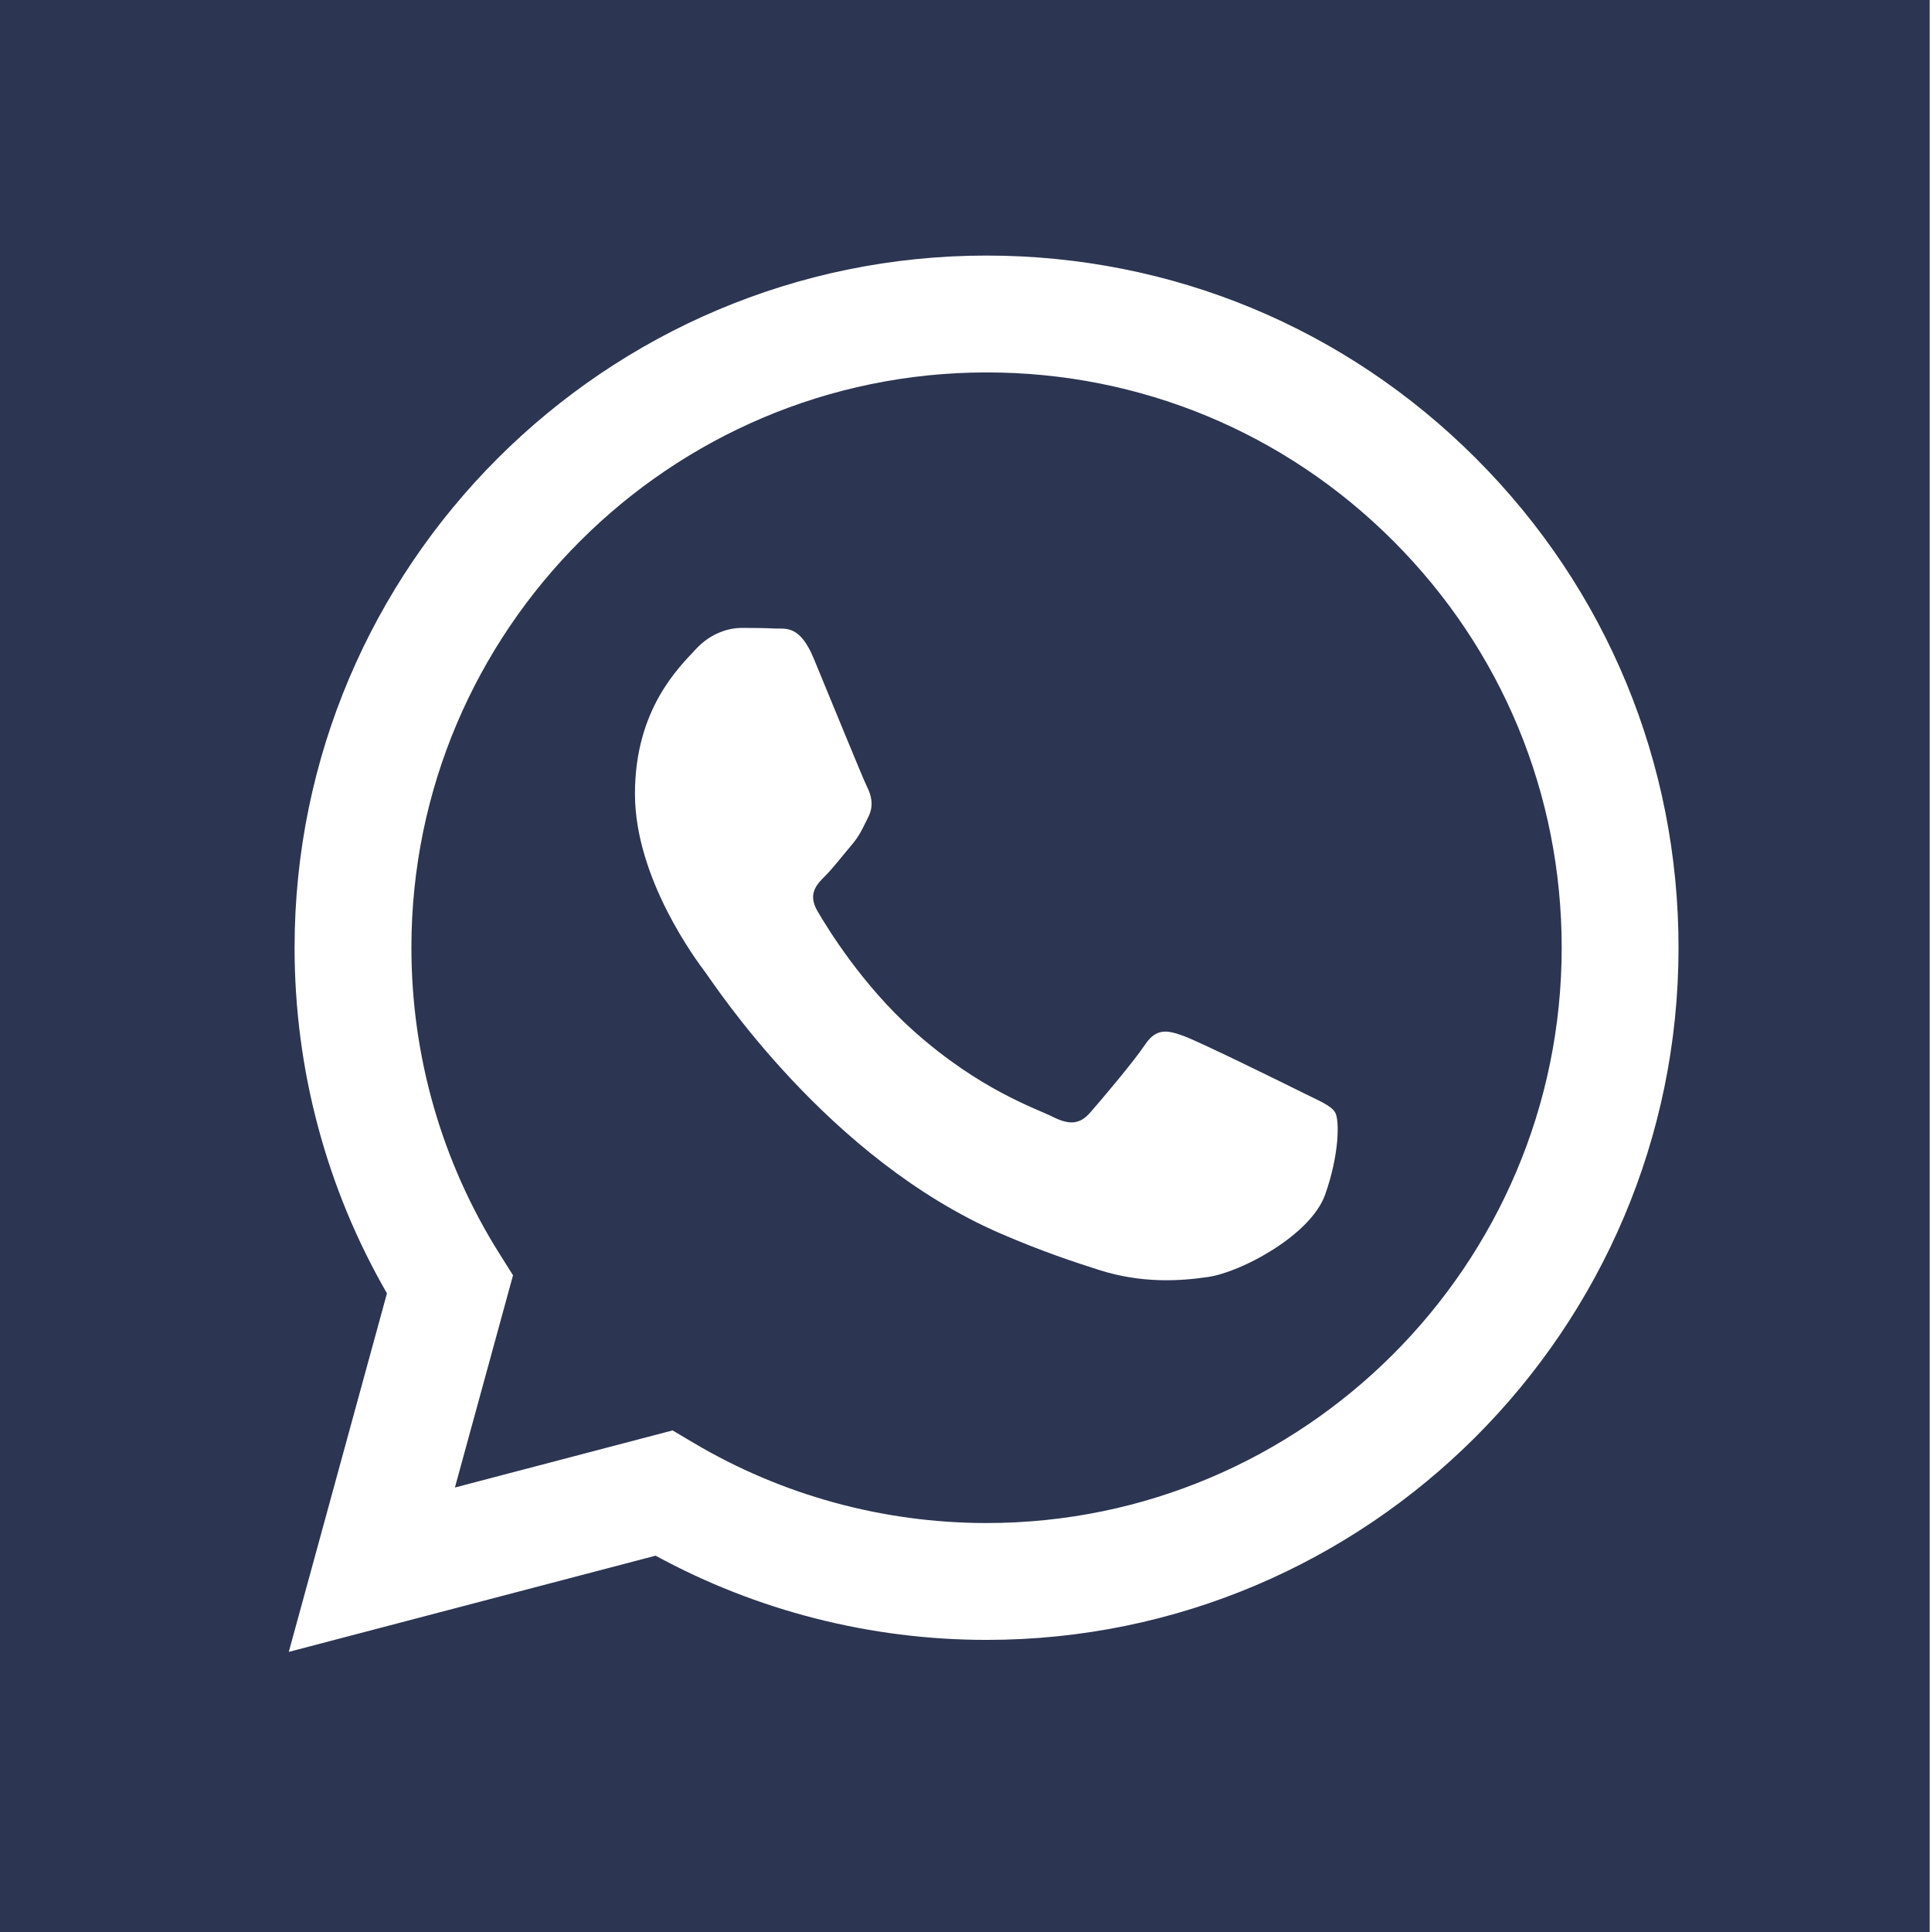
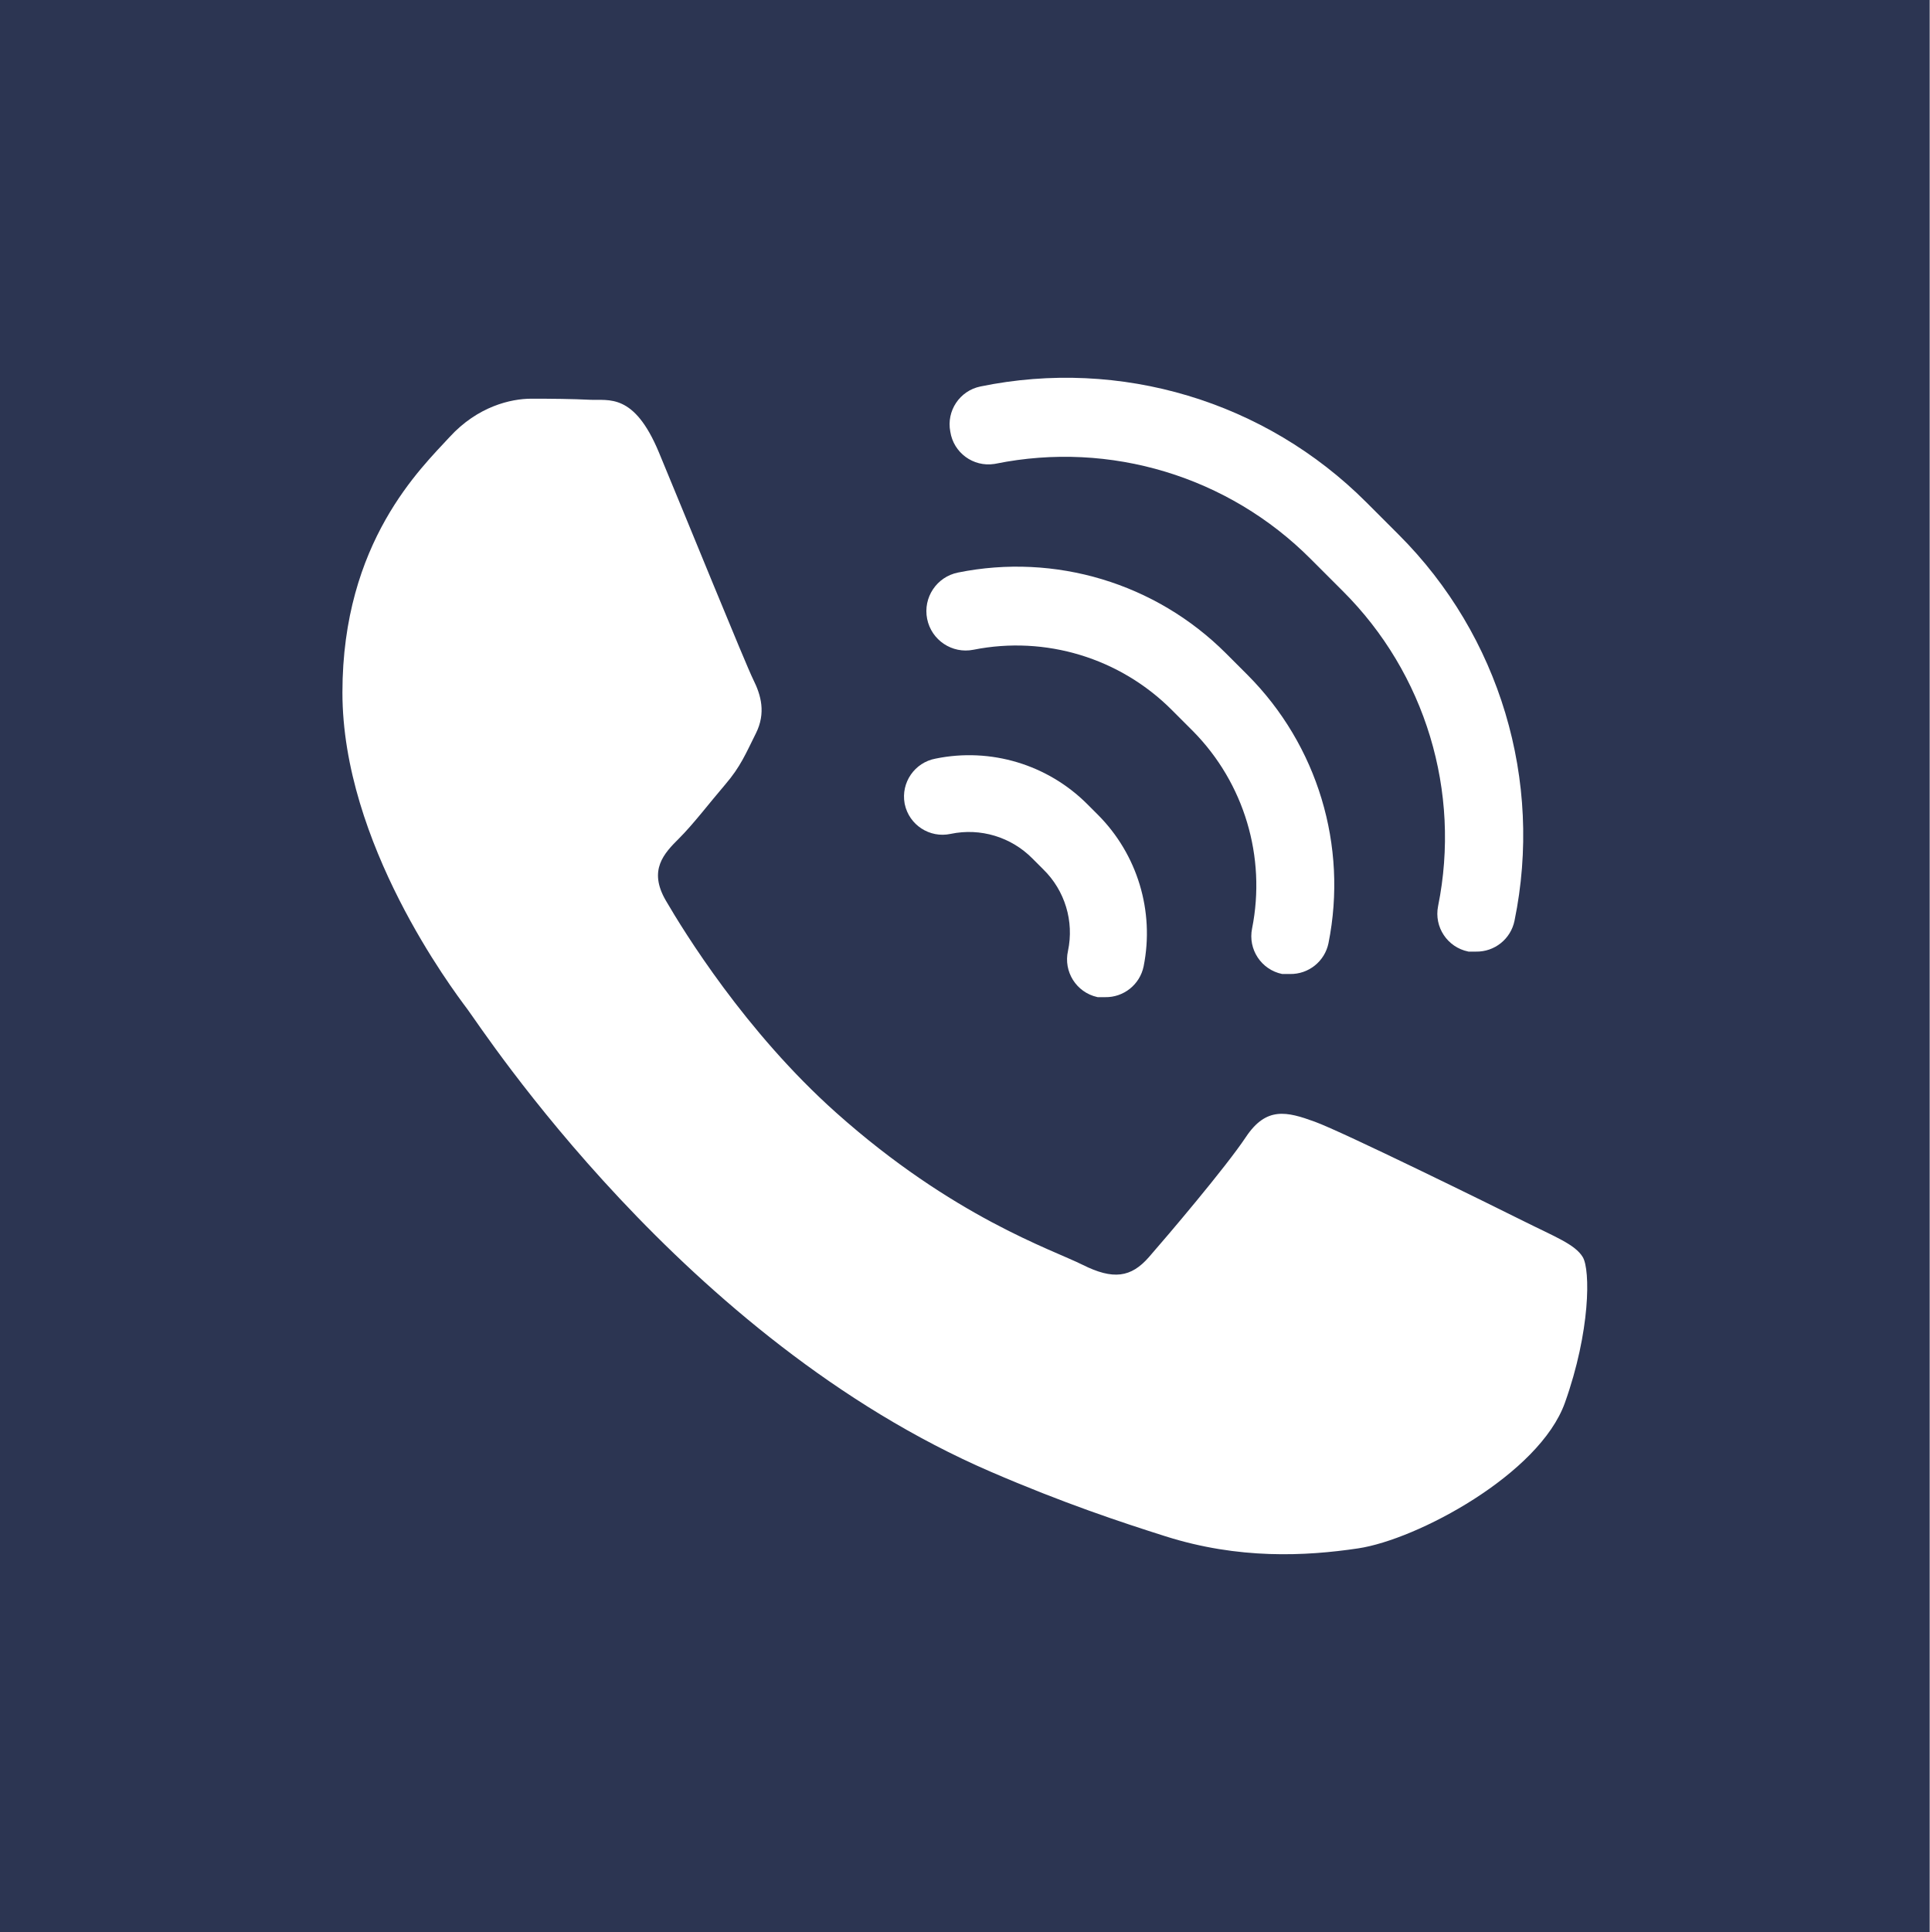
- <svg xmlns="http://www.w3.org/2000/svg" id="_Слой_1" data-name="Слой_1" version="1.1" viewBox="0 0 800.018 800.799">
+ <svg xmlns="http://www.w3.org/2000/svg" id="_Слой_1" version="1.1" viewBox="0 0 800.018 800.799">
  <defs>
    <style>
      .st0 {
        fill: #2c3552;
      }

      .st1 {
        fill: #fff;
      }
    </style>
  </defs>
  <rect class="st0" width="800.018" height="800.799" />
-   <path class="st1" d="M611.955,190.036c-54.163-54.209-126.195-84.077-202.94-84.108-158.127,0-286.823,128.647-286.886,286.775-.02,50.546,13.19,99.886,38.295,143.377l-40.7,148.616,152.082-39.88c41.903,22.847,89.08,34.888,137.095,34.908h.118c158.111,0,286.819-128.662,286.883-286.792.03-76.63-29.782-148.687-83.947-202.895h0ZM409.019,631.287h-.098c-42.787-.016-84.752-11.507-121.362-33.226l-8.708-5.166-90.248,23.666,24.089-87.962-5.671-9.019c-23.869-37.952-36.475-81.82-36.456-126.859.052-131.429,107.02-238.356,238.546-238.356,63.688.024,123.558,24.852,168.577,69.908s69.798,104.947,69.775,168.64c-.052,131.44-107.019,238.373-238.445,238.373h0ZM539.812,452.759c-7.17-3.587-42.411-20.923-48.982-23.315-6.57-2.392-11.348-3.587-16.129,3.587-4.777,7.173-18.515,23.315-22.698,28.097-4.181,4.783-8.362,5.381-15.53,1.794-7.169-3.587-30.266-11.154-57.645-35.567-21.309-18.999-35.696-42.468-39.877-49.643-4.181-7.174-.445-11.052,3.144-14.625,3.224-3.21,7.168-8.37,10.752-12.554,3.584-4.184,4.779-7.174,7.168-11.956,2.39-4.783,1.195-8.968-.598-12.555-1.791-3.587-16.128-38.859-22.102-53.206-5.818-13.973-11.729-12.083-16.129-12.302-4.177-.208-8.96-.252-13.738-.252s-12.545,1.793-19.115,8.967-25.088,24.511-25.088,59.782,25.685,69.347,29.27,74.129c3.584,4.783,50.546,77.165,122.454,108.205,17.103,7.383,30.455,11.792,40.866,15.095,17.172,5.452,32.798,4.684,45.151,2.839,13.772-2.057,42.409-17.335,48.384-34.074,5.973-16.74,5.973-31.087,4.181-34.076s-6.57-4.783-13.738-8.37h0Z" />
+   <g>
+     <g>
+       <path class="st1" d="M412.862,192.195c47.395-9.583,96.436,5.262,130.56,39.52l13.28,13.28c34.258,34.124,49.103,83.165,39.52,130.56-1.752,8.661,3.849,17.103,12.51,18.854.043.009.086.017.13.026h3.04c7.724.156,14.456-5.23,16-12.8,11.941-58.012-6.097-118.141-48-160l-13.44-13.44c-41.859-41.903-101.988-59.941-160-48-8.586,1.768-14.15,10.115-12.48,18.72,1.339,8.735,9.505,14.73,18.239,13.392.214-.033.428-.07.641-.112h0Z" />
+       <path class="st1" d="M403.582,269.315c29.862-5.957,60.726,3.41,82.24,24.96l8.8,8.8c21.22,21.503,30.391,52.133,24.48,81.76-1.769,8.658,3.816,17.11,12.474,18.879.002,0,.004,0,.006.001h3.2c7.724.156,14.456-5.23,16-12.8,8.075-40.352-4.531-82.071-33.6-111.2l-8.96-8.96c-29.08-29.035-70.762-41.588-111.04-33.44-8.837,1.767-14.567,10.363-12.8,19.2s10.363,14.567,19.2,12.8h0Z" />
+       <path class="st1" d="M394.142,345.635c12.313-2.582,25.093,1.276,33.92,10.24l4.48,4.48c8.963,8.761,12.826,21.496,10.24,33.76-1.955,8.618,3.445,17.188,12.063,19.144.086.019.171.038.257.056h3.04c7.724.156,14.456-5.23,16-12.8,4.568-22.825-2.578-46.423-19.04-62.88l-4.32-4.32c-16.458-16.456-40.079-23.548-62.88-18.88-8.691,1.595-14.444,9.934-12.849,18.625.016.085.032.17.049.255,1.832,8.645,10.325,14.167,18.97,12.335.023-.005.047-.01.07-.015Z" />
+     </g>
+     <path class="st1" d="M631.867,506.242c-12.701-6.354-75.126-37.062-86.765-41.3-11.638-4.237-20.102-6.354-28.57,6.354-8.462,12.706-32.797,41.3-40.207,49.77-7.406,8.472-14.812,9.532-27.509,3.178-12.699-6.354-53.612-19.758-102.111-63.002-37.746-33.654-63.231-75.227-70.637-87.936-7.406-12.708-.788-19.577,5.569-25.906,5.711-5.686,12.697-14.826,19.046-22.238,6.349-7.411,8.465-12.708,12.697-21.179,4.234-8.472,2.117-15.886-1.059-22.24-3.172-6.354-28.569-68.834-39.151-94.248-10.306-24.751-20.776-21.403-28.57-21.791-7.399-.368-15.871-.446-24.335-.446s-22.222,3.176-33.86,15.884c-11.638,12.708-44.44,43.418-44.44,105.896s45.498,122.839,51.848,131.31c6.349,8.472,89.536,136.688,216.912,191.671,30.296,13.078,53.947,20.888,72.389,26.739,30.418,9.658,58.097,8.297,79.979,5.029,24.395-3.644,75.122-30.707,85.706-60.358,10.58-29.653,10.58-55.067,7.406-60.361s-11.638-8.472-24.335-14.826h-.002Z" />
+   </g>
</svg>
